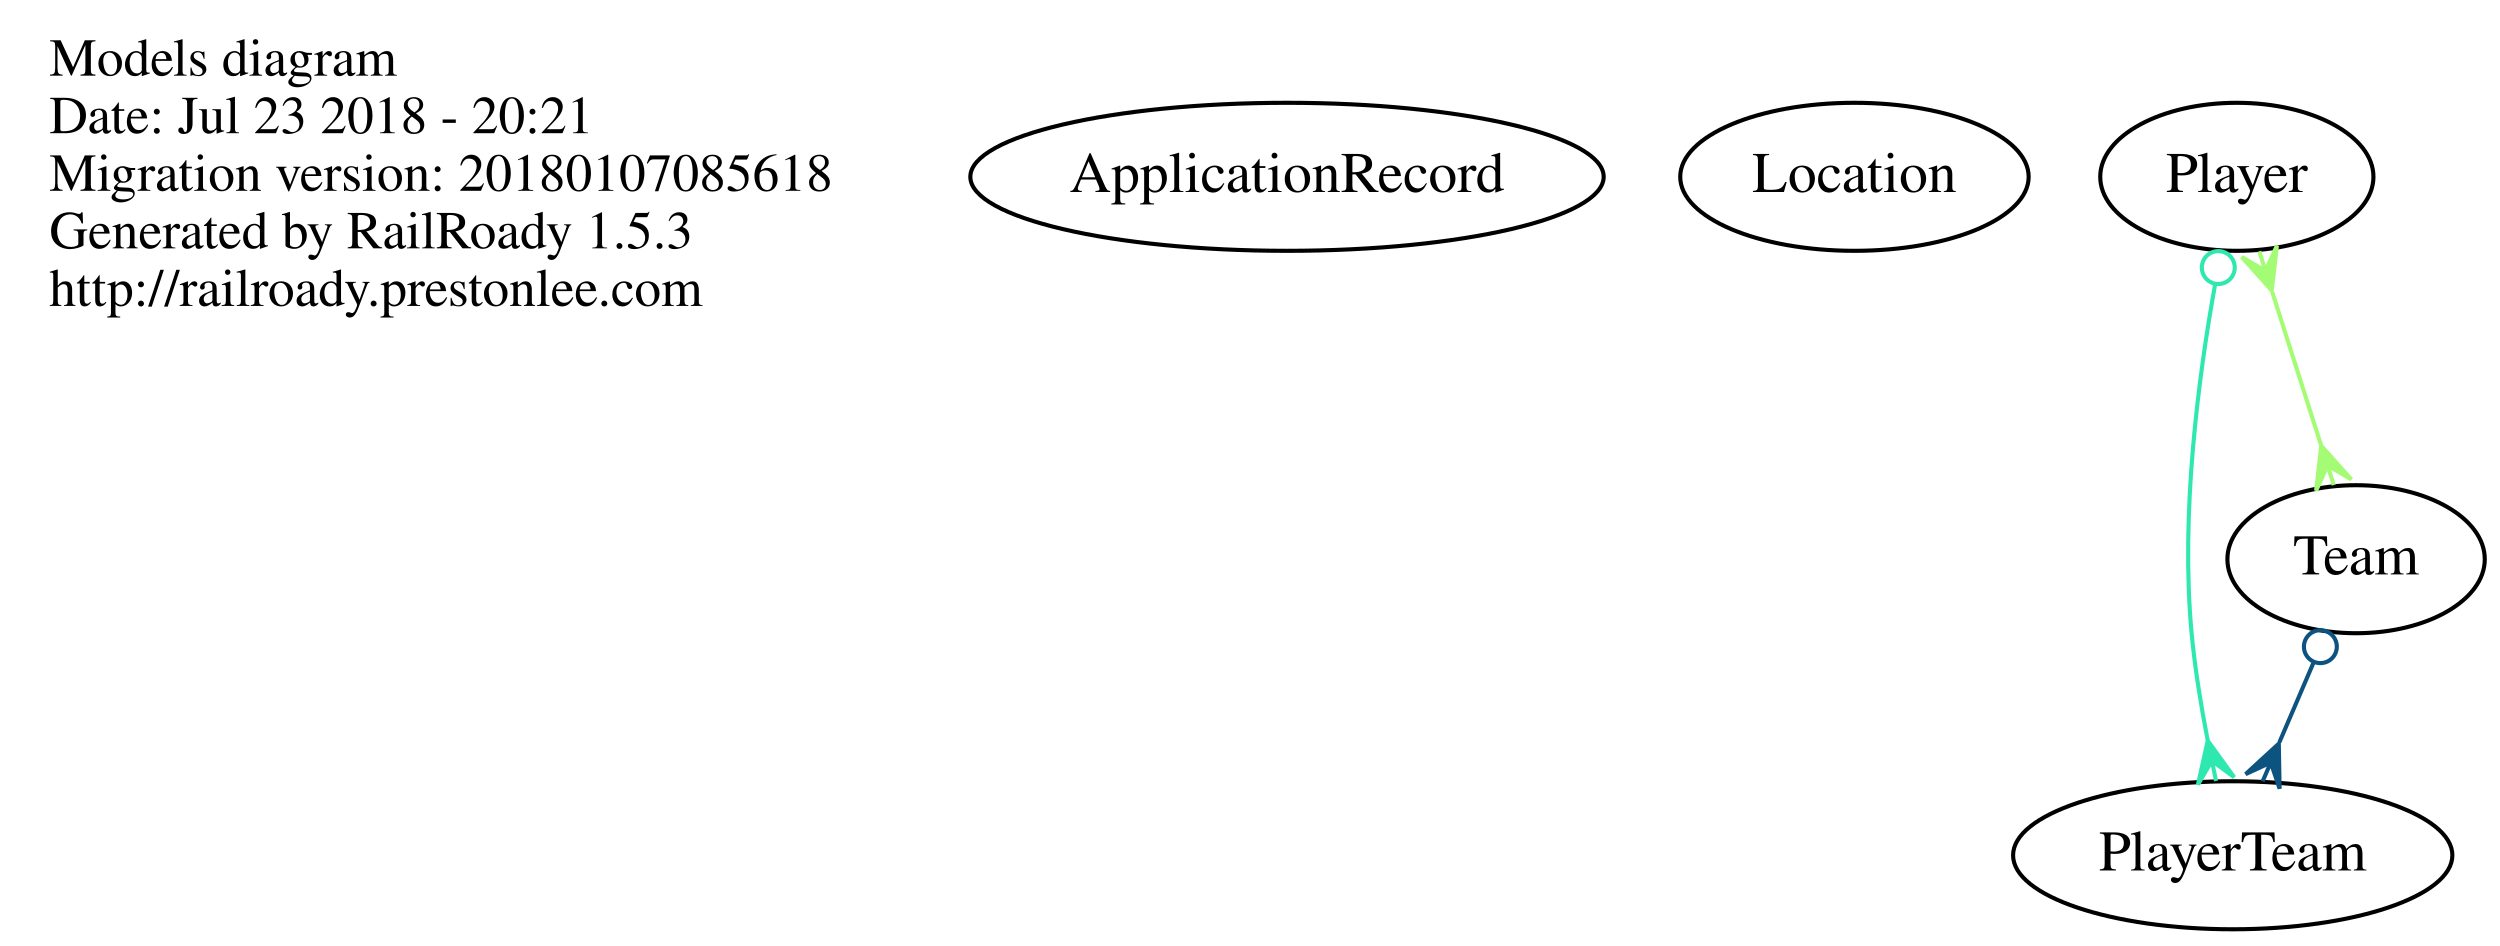
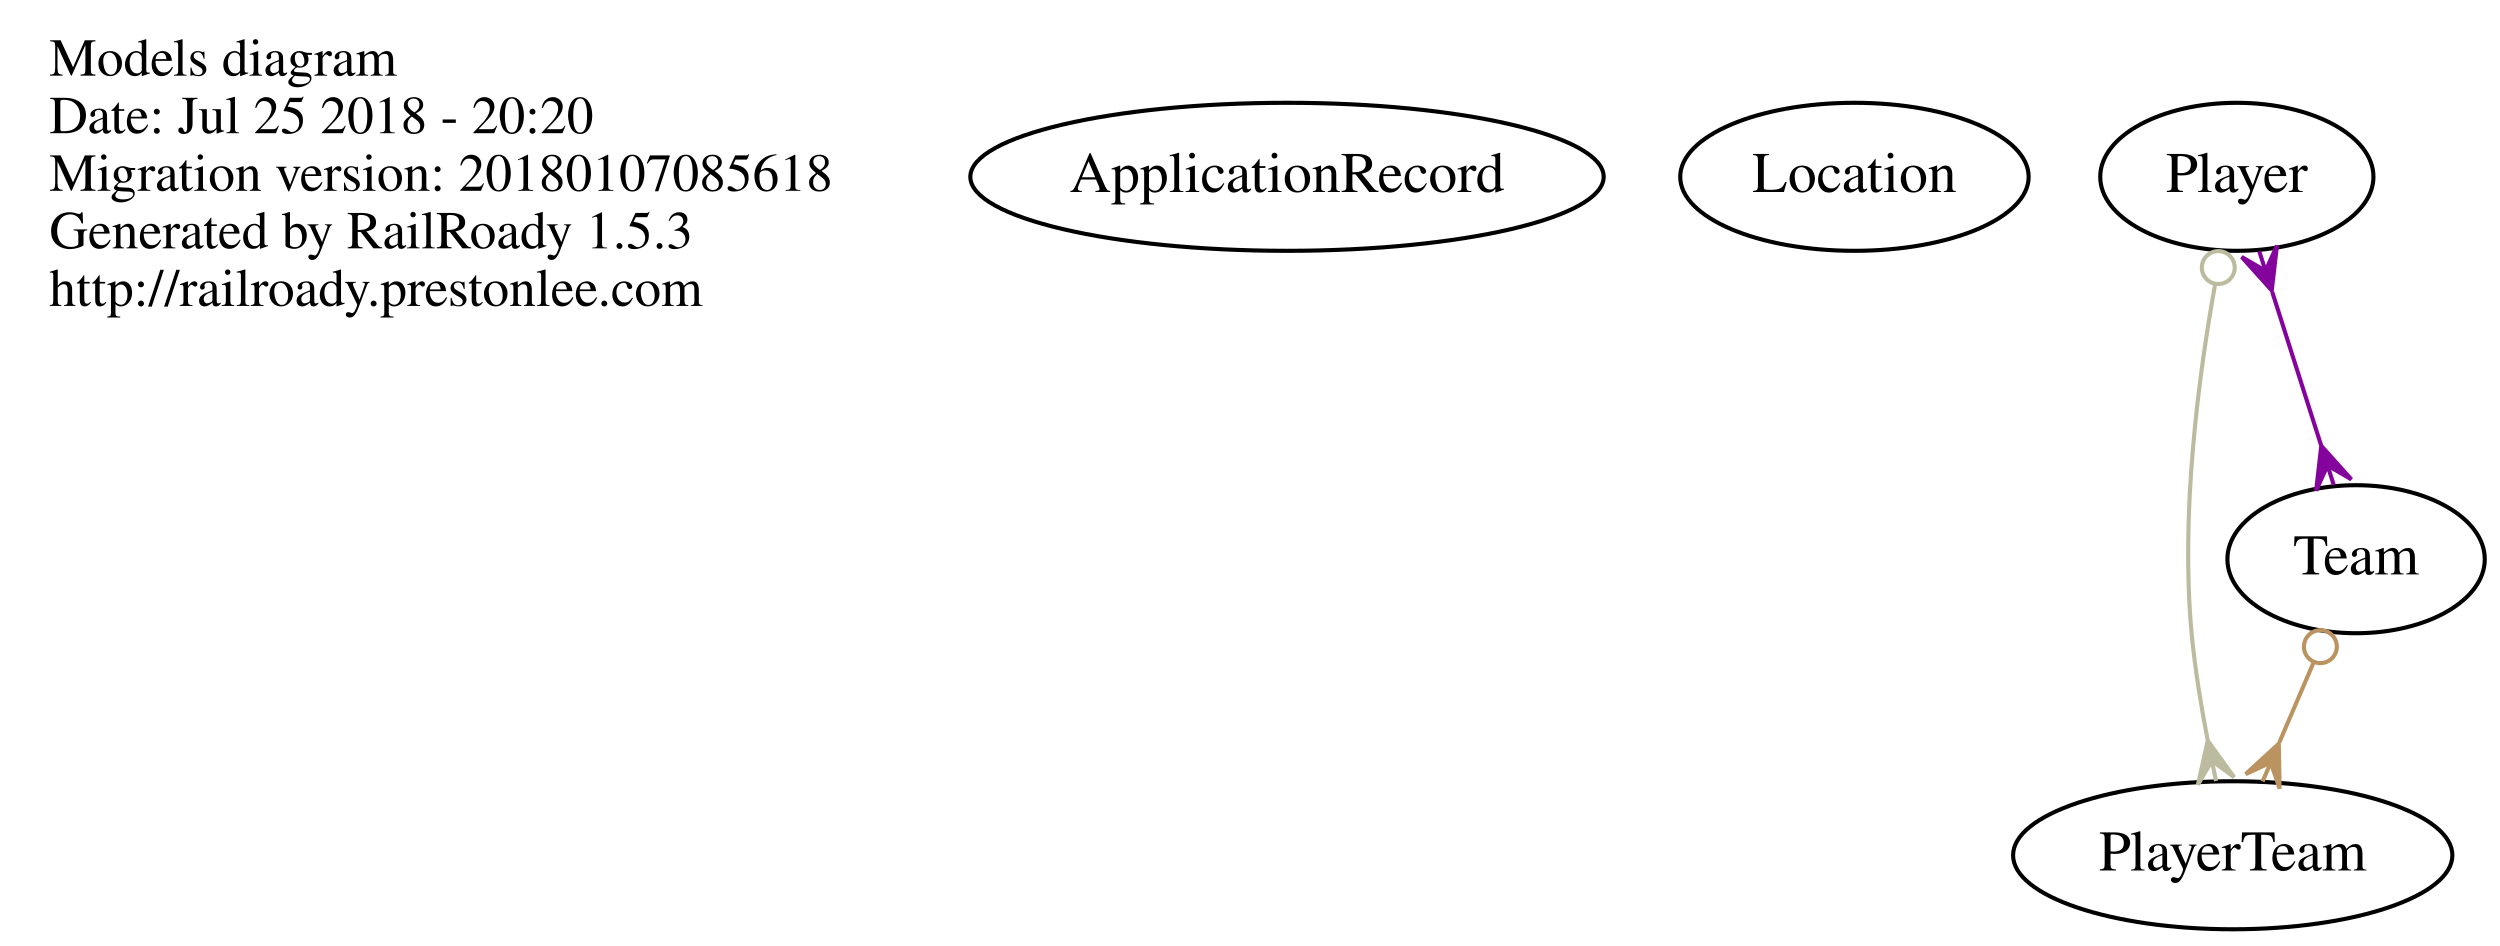
<svg xmlns="http://www.w3.org/2000/svg" width="608pt" height="230pt" viewBox="0.00 0.00 608.00 230.00">
  <g id="graph0" class="graph" transform="scale(1 1) rotate(0) translate(4 226)">
    <polygon fill="none" stroke="none" points="-4,4 -4,-226 604,-226 604,4 -4,4" />
    <g id="node1" class="node">
      <text text-anchor="start" x="8" y="-207.6" font-family="Times,serif" font-size="13.00">Models diagram</text>
-       <text text-anchor="start" x="8" y="-193.6" font-family="Times,serif" font-size="13.00">Date: Jul 23 2018 - 20:21</text>
+       <text text-anchor="start" x="8" y="-193.6" font-family="Times,serif" font-size="13.00">Date: Jul 25 2018 - 20:20</text>
      <text text-anchor="start" x="8" y="-179.6" font-family="Times,serif" font-size="13.00">Migration version: 20180107085618</text>
      <text text-anchor="start" x="8" y="-165.6" font-family="Times,serif" font-size="13.00">Generated by RailRoady 1.5.3</text>
      <text text-anchor="start" x="8" y="-151.6" font-family="Times,serif" font-size="13.00">http://railroady.prestonlee.com</text>
    </g>
    <g id="node2" class="node">
      <ellipse fill="none" stroke="black" cx="309" cy="-183" rx="77.015" ry="18" />
      <text text-anchor="middle" x="309" y="-179.3" font-family="Times,serif" font-size="14.00">ApplicationRecord</text>
    </g>
    <g id="node3" class="node">
      <ellipse fill="none" stroke="black" cx="447" cy="-183" rx="42.37" ry="18" />
      <text text-anchor="middle" x="447" y="-179.3" font-family="Times,serif" font-size="14.00">Location</text>
    </g>
    <g id="node4" class="node">
      <ellipse fill="none" stroke="black" cx="540" cy="-183" rx="33.221" ry="18" />
      <text text-anchor="middle" x="540" y="-179.3" font-family="Times,serif" font-size="14.00">Player</text>
    </g>
    <g id="node5" class="node">
      <ellipse fill="none" stroke="black" cx="539" cy="-18" rx="53.418" ry="18" />
      <text text-anchor="middle" x="539" y="-14.3" font-family="Times,serif" font-size="14.00">PlayerTeam</text>
    </g>
    <g id="edge1" class="edge">
-       <path fill="none" stroke="#2ee8af" d="M534.725,-156.895C530.701,-134.605 526.275,-101.144 529,-72 529.797,-63.478 531.3,-54.285 532.903,-45.986" />
-       <ellipse fill="none" stroke="#2ee8af" cx="535.488" cy="-160.928" rx="4" ry="4" />
-       <polygon fill="#2ee8af" stroke="#2ee8af" points="532.927,-45.866 539.349,-36.977 533.934,-40.968 534.941,-36.071 534.941,-36.071 534.941,-36.071 533.934,-40.968 530.533,-35.165 532.927,-45.866 532.927,-45.866" />
+       <path fill="none" stroke="#bcbba0" d="M534.725,-156.895C530.701,-134.605 526.275,-101.144 529,-72 529.797,-63.478 531.3,-54.285 532.903,-45.986" />
+       <ellipse fill="none" stroke="#bcbba0" cx="535.488" cy="-160.928" rx="4" ry="4" />
+       <polygon fill="#bcbba0" stroke="#bcbba0" points="532.927,-45.866 539.349,-36.977 533.934,-40.968 534.941,-36.071 534.941,-36.071 534.941,-36.071 533.934,-40.968 530.533,-35.165 532.927,-45.866 532.927,-45.866" />
    </g>
    <g id="node6" class="node">
      <ellipse fill="none" stroke="black" cx="569" cy="-90" rx="31.297" ry="18" />
      <text text-anchor="middle" x="569" y="-86.3" font-family="Times,serif" font-size="14.00">Team</text>
    </g>
    <g id="edge2" class="edge">
-       <path fill="none" stroke="#a3fc74" d="M548.608,-154.988C552.358,-143.221 556.741,-129.467 560.481,-117.732" />
-       <polygon fill="#a3fc74" stroke="#a3fc74" points="548.491,-155.356 541.167,-163.517 546.973,-160.12 545.455,-164.884 545.455,-164.884 545.455,-164.884 546.973,-160.12 549.742,-166.25 548.491,-155.356 548.491,-155.356" />
-       <polygon fill="#a3fc74" stroke="#a3fc74" points="560.533,-117.568 567.857,-109.406 562.052,-112.804 563.57,-108.04 563.57,-108.04 563.57,-108.04 562.052,-112.804 559.282,-106.673 560.533,-117.568 560.533,-117.568" />
+       <path fill="none" stroke="#85039d" d="M548.608,-154.988C552.358,-143.221 556.741,-129.467 560.481,-117.732" />
+       <polygon fill="#85039d" stroke="#85039d" points="548.491,-155.356 541.167,-163.517 546.973,-160.12 545.455,-164.884 545.455,-164.884 545.455,-164.884 546.973,-160.12 549.742,-166.25 548.491,-155.356 548.491,-155.356" />
+       <polygon fill="#85039d" stroke="#85039d" points="560.533,-117.568 567.857,-109.406 562.052,-112.804 563.57,-108.04 563.57,-108.04 563.57,-108.04 562.052,-112.804 559.282,-106.673 560.533,-117.568 560.533,-117.568" />
    </g>
    <g id="edge3" class="edge">
-       <path fill="none" stroke="#0c5380" d="M558.619,-64.778C555.947,-58.544 553.059,-51.805 550.341,-45.463" />
-       <ellipse fill="none" stroke="#0c5380" cx="560.315" cy="-68.734" rx="4" ry="4" />
-       <polygon fill="#0c5380" stroke="#0c5380" points="550.206,-45.148 550.403,-34.184 548.237,-40.552 546.267,-35.956 546.267,-35.956 546.267,-35.956 548.237,-40.552 542.131,-37.729 550.206,-45.148 550.206,-45.148" />
+       <path fill="none" stroke="#bb9360" d="M558.619,-64.778C555.947,-58.544 553.059,-51.805 550.341,-45.463" />
+       <ellipse fill="none" stroke="#bb9360" cx="560.315" cy="-68.734" rx="4" ry="4" />
+       <polygon fill="#bb9360" stroke="#bb9360" points="550.206,-45.148 550.403,-34.184 548.237,-40.552 546.267,-35.956 546.267,-35.956 546.267,-35.956 548.237,-40.552 542.131,-37.729 550.206,-45.148 550.206,-45.148" />
    </g>
  </g>
</svg>
